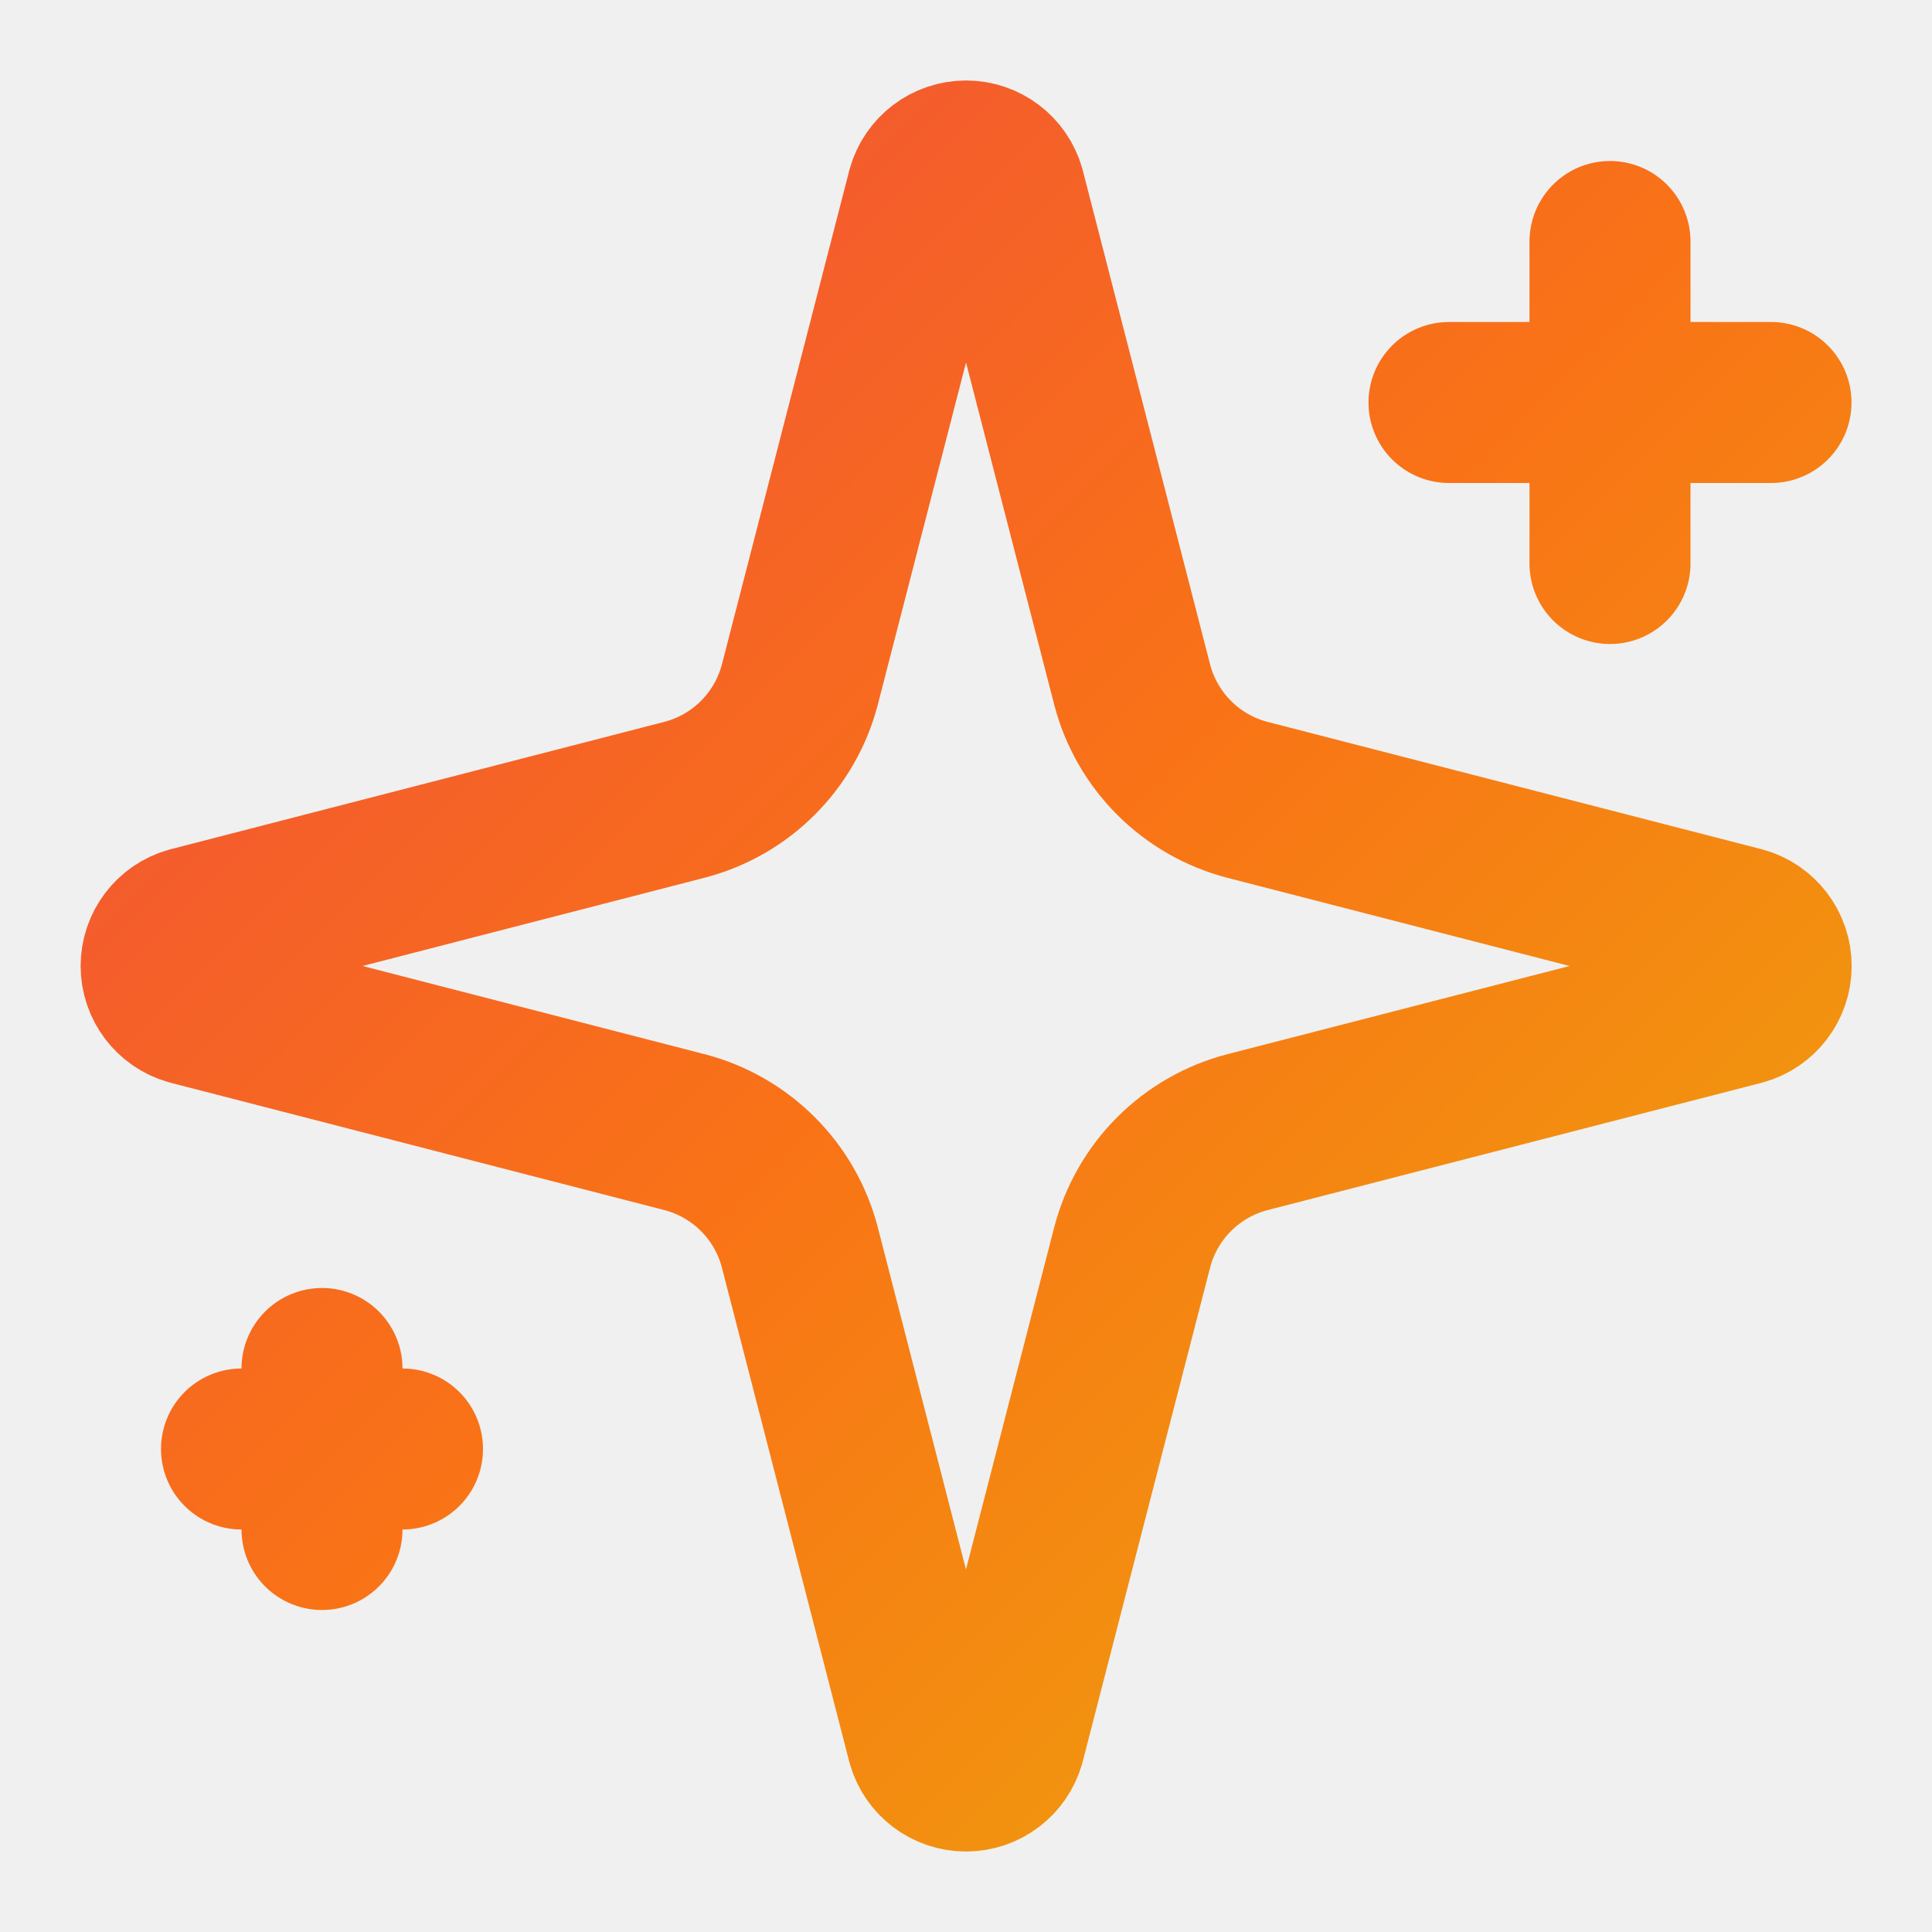
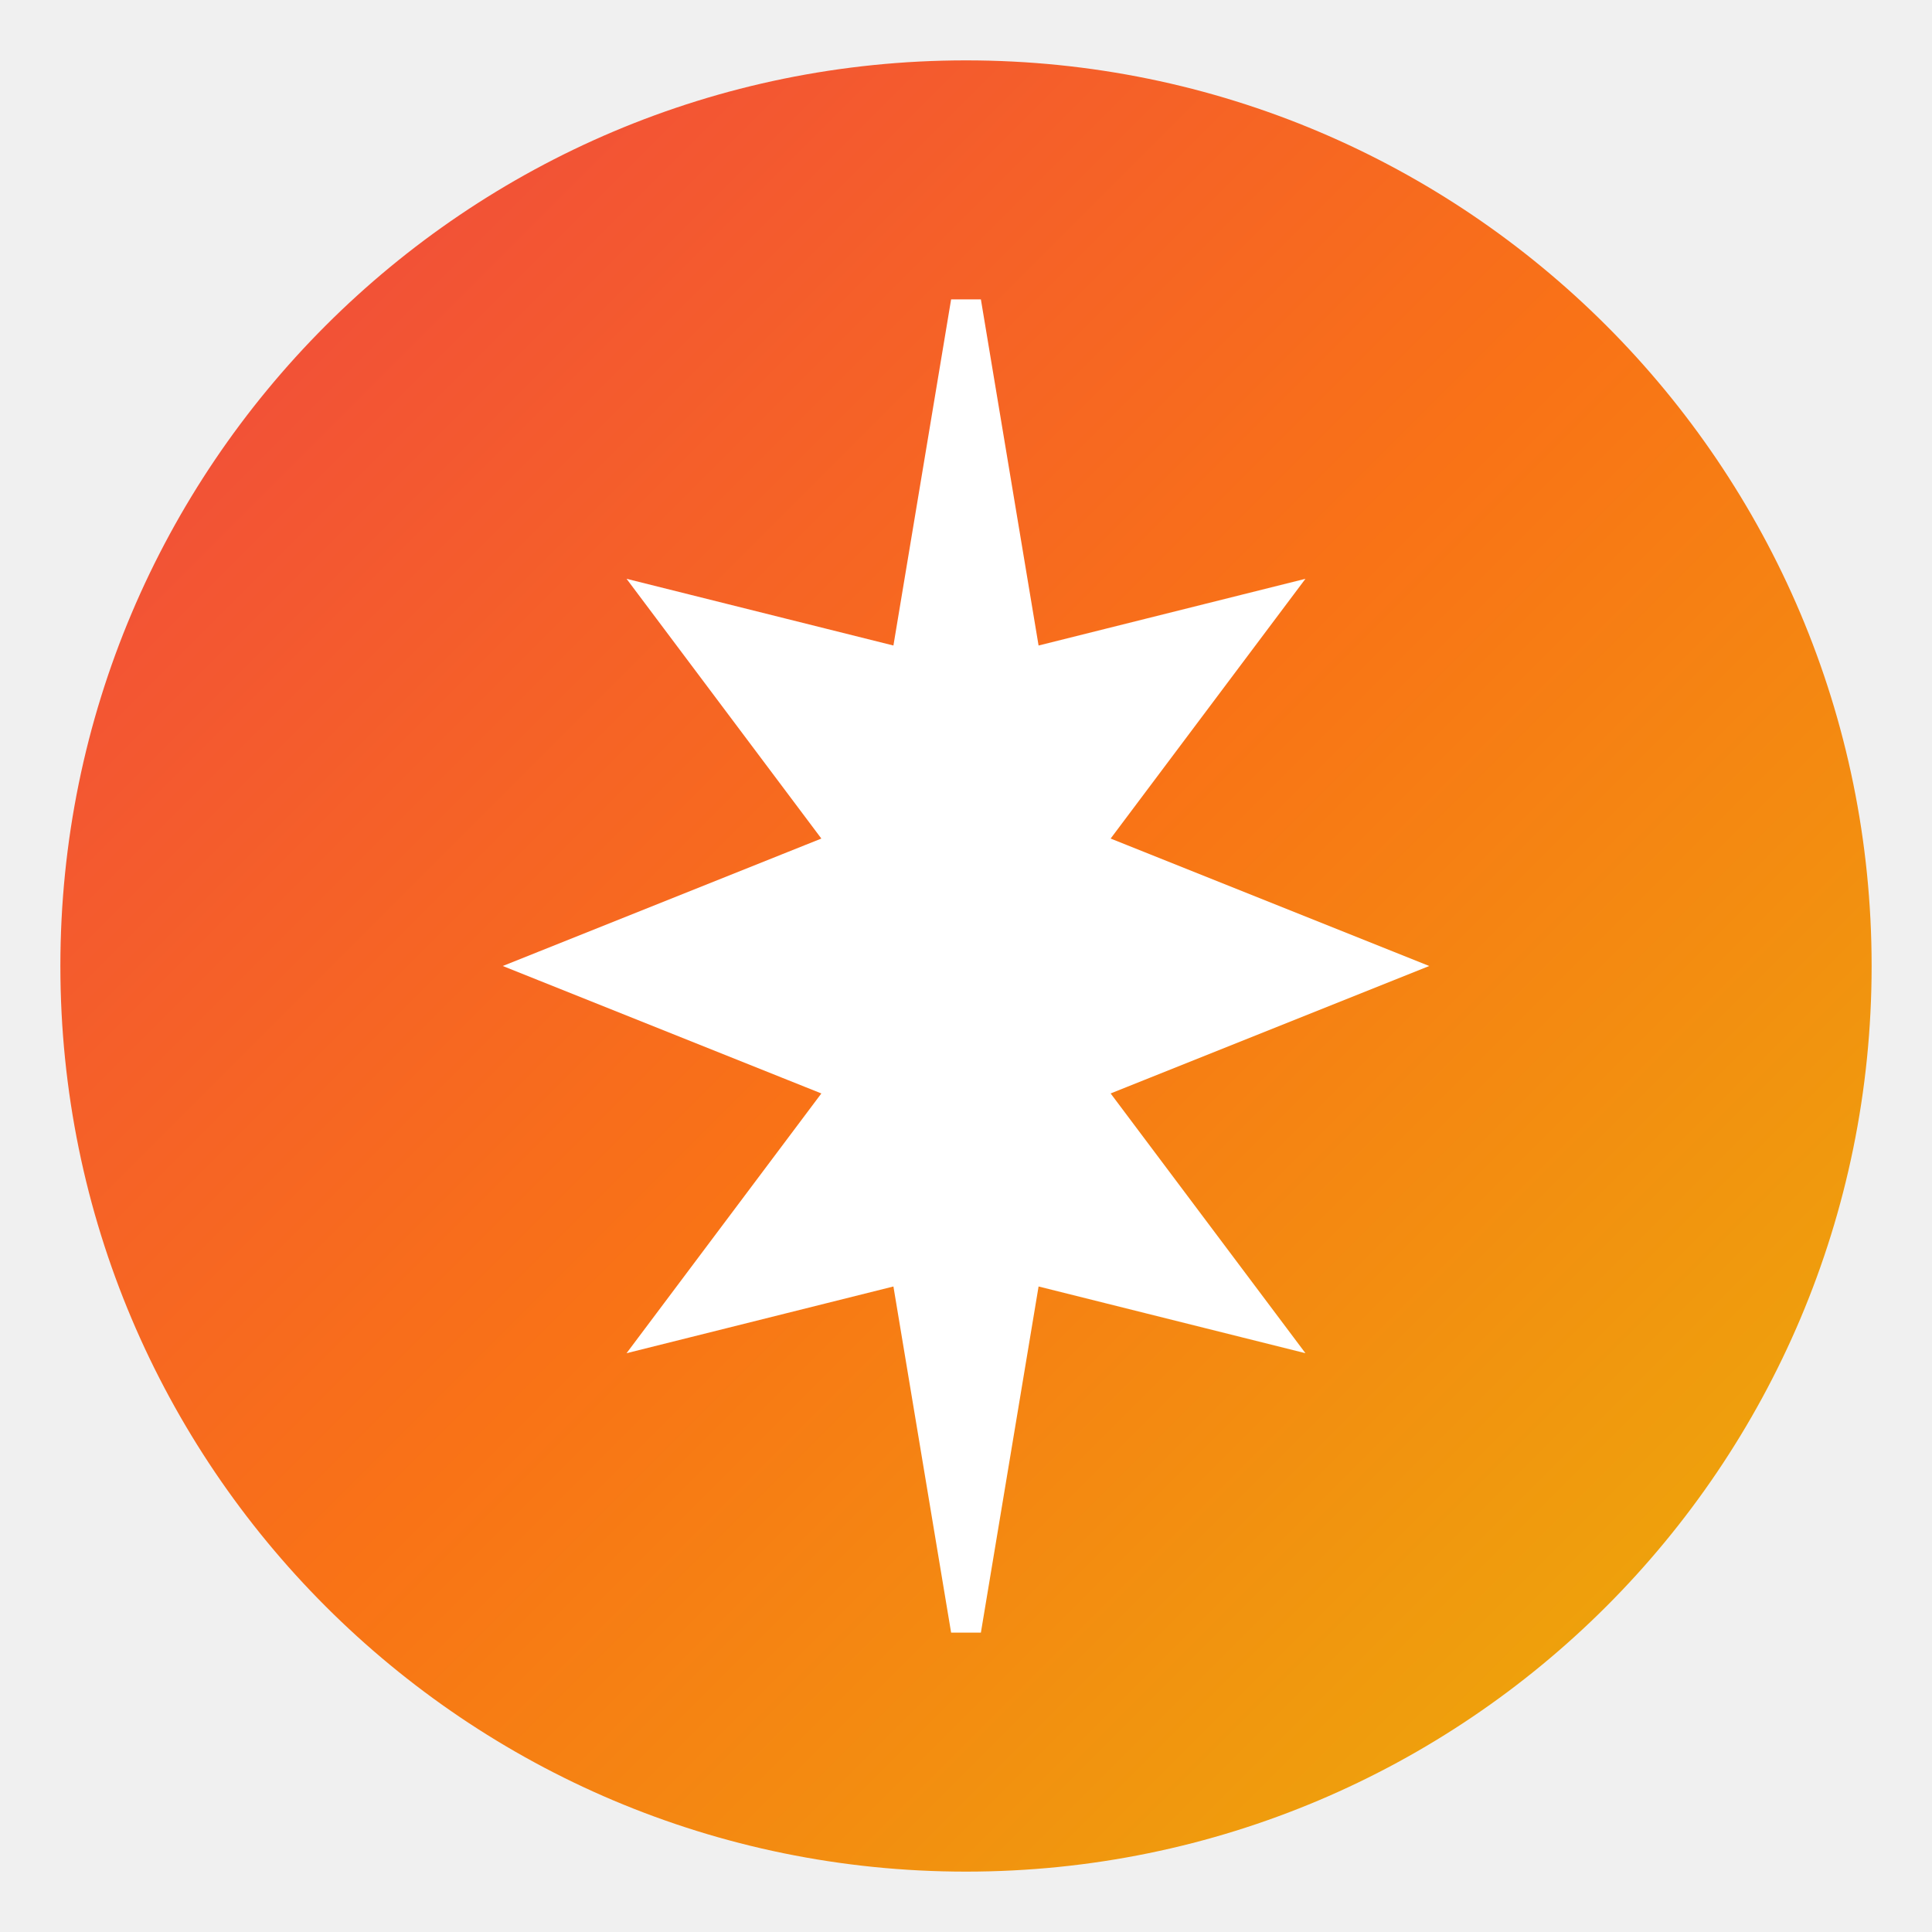
- <svg xmlns="http://www.w3.org/2000/svg" viewBox="0 0 24 24" fill="none" stroke="url(#gradient)" stroke-width="2" stroke-linecap="round" stroke-linejoin="round">
+ <svg xmlns="http://www.w3.org/2000/svg" width="64" height="64" viewBox="0 0 64 64" fill="none">
  <defs>
-     <linearGradient id="gradient" x1="0" y1="0" x2="24" y2="24" gradientUnits="userSpaceOnUse">
-       <stop offset="0%" stop-color="#ef4444" />
-       <stop offset="50%" stop-color="#f97316" />
-       <stop offset="100%" stop-color="#eab308" />
+     <linearGradient id="grad1" x1="0%" y1="0%" x2="100%" y2="100%">
+       <stop offset="0%" style="stop-color:#EF4444;stop-opacity:1" />
+       <stop offset="50%" style="stop-color:#F97316;stop-opacity:1" />
+       <stop offset="100%" style="stop-color:#EAB308;stop-opacity:1" />
    </linearGradient>
  </defs>
-   <path d="M9.937 15.5A2 2 0 0 0 8.5 14.063l-6.135-1.582a.5.5 0 0 1 0-.962L8.5 9.936A2 2 0 0 0 9.937 8.5l1.582-6.135a.5.5 0 0 1 .963 0L14.063 8.5A2 2 0 0 0 15.5 9.937l6.135 1.581a.5.5 0 0 1 0 .964L15.5 14.063a2 2 0 0 0-1.437 1.437l-1.582 6.135a.5.5 0 0 1-.963 0z" />
-   <path d="M20 3v4" />
-   <path d="M22 5h-4" />
-   <path d="M4 17v2" />
-   <path d="M5 18H3" />
+   <circle cx="32" cy="32" r="30" fill="url(#grad1)" />
+   <path d="M32 10L34 22L42 20L36 28L46 32L36 36L42 44L34 42L32 54L30 42L22 44L28 36L18 32L28 28L22 20L30 22L32 10Z" fill="white" stroke="white" stroke-width="1" />
</svg>
